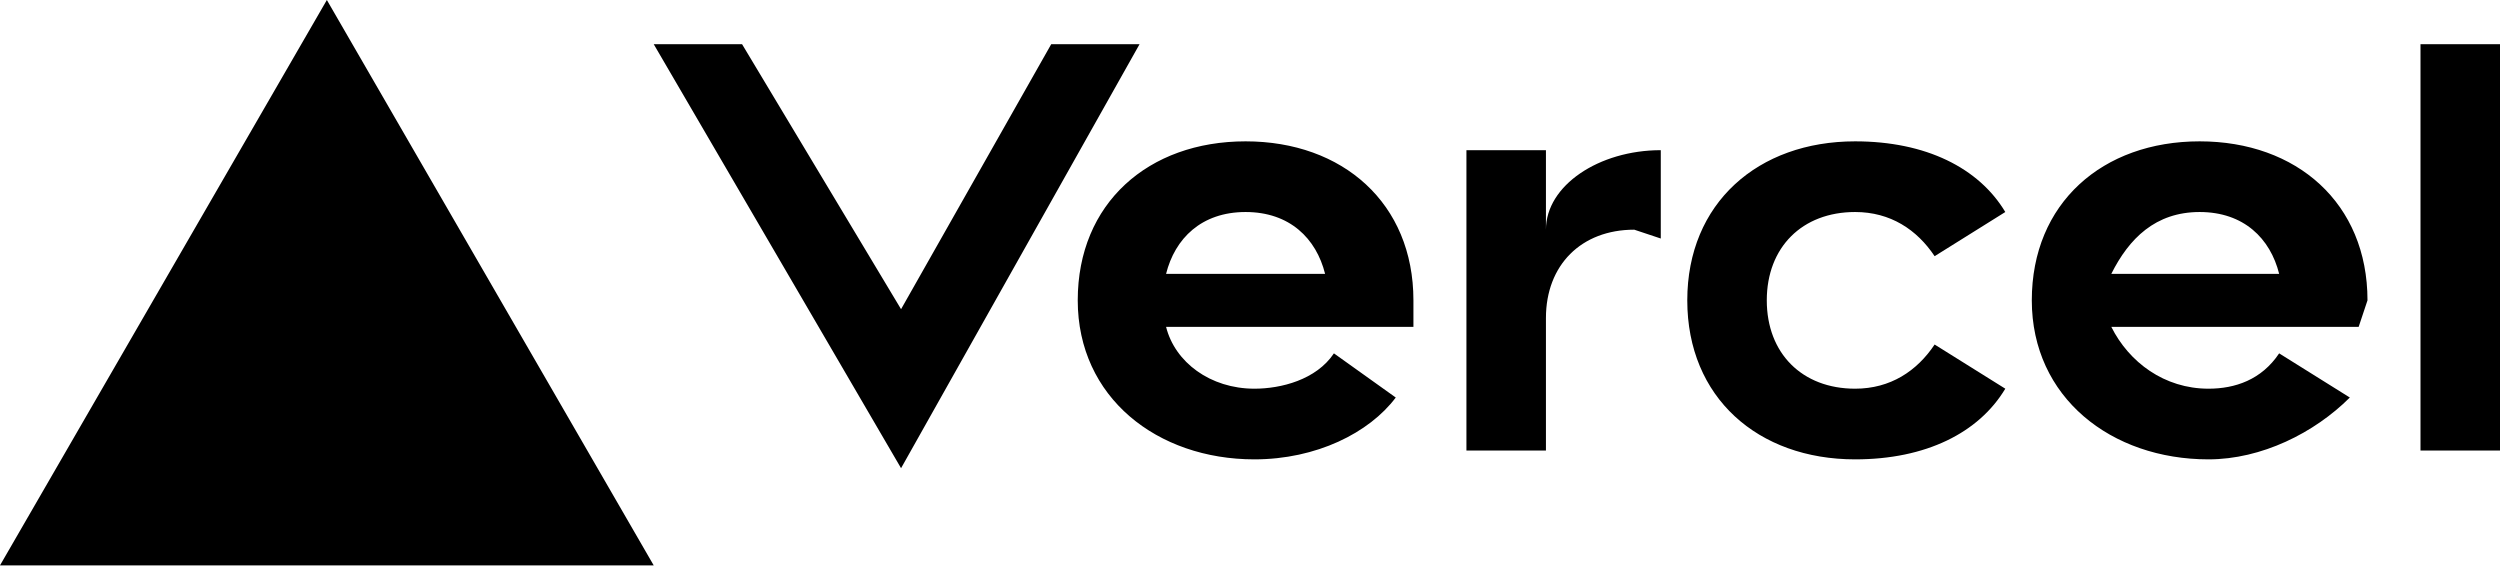
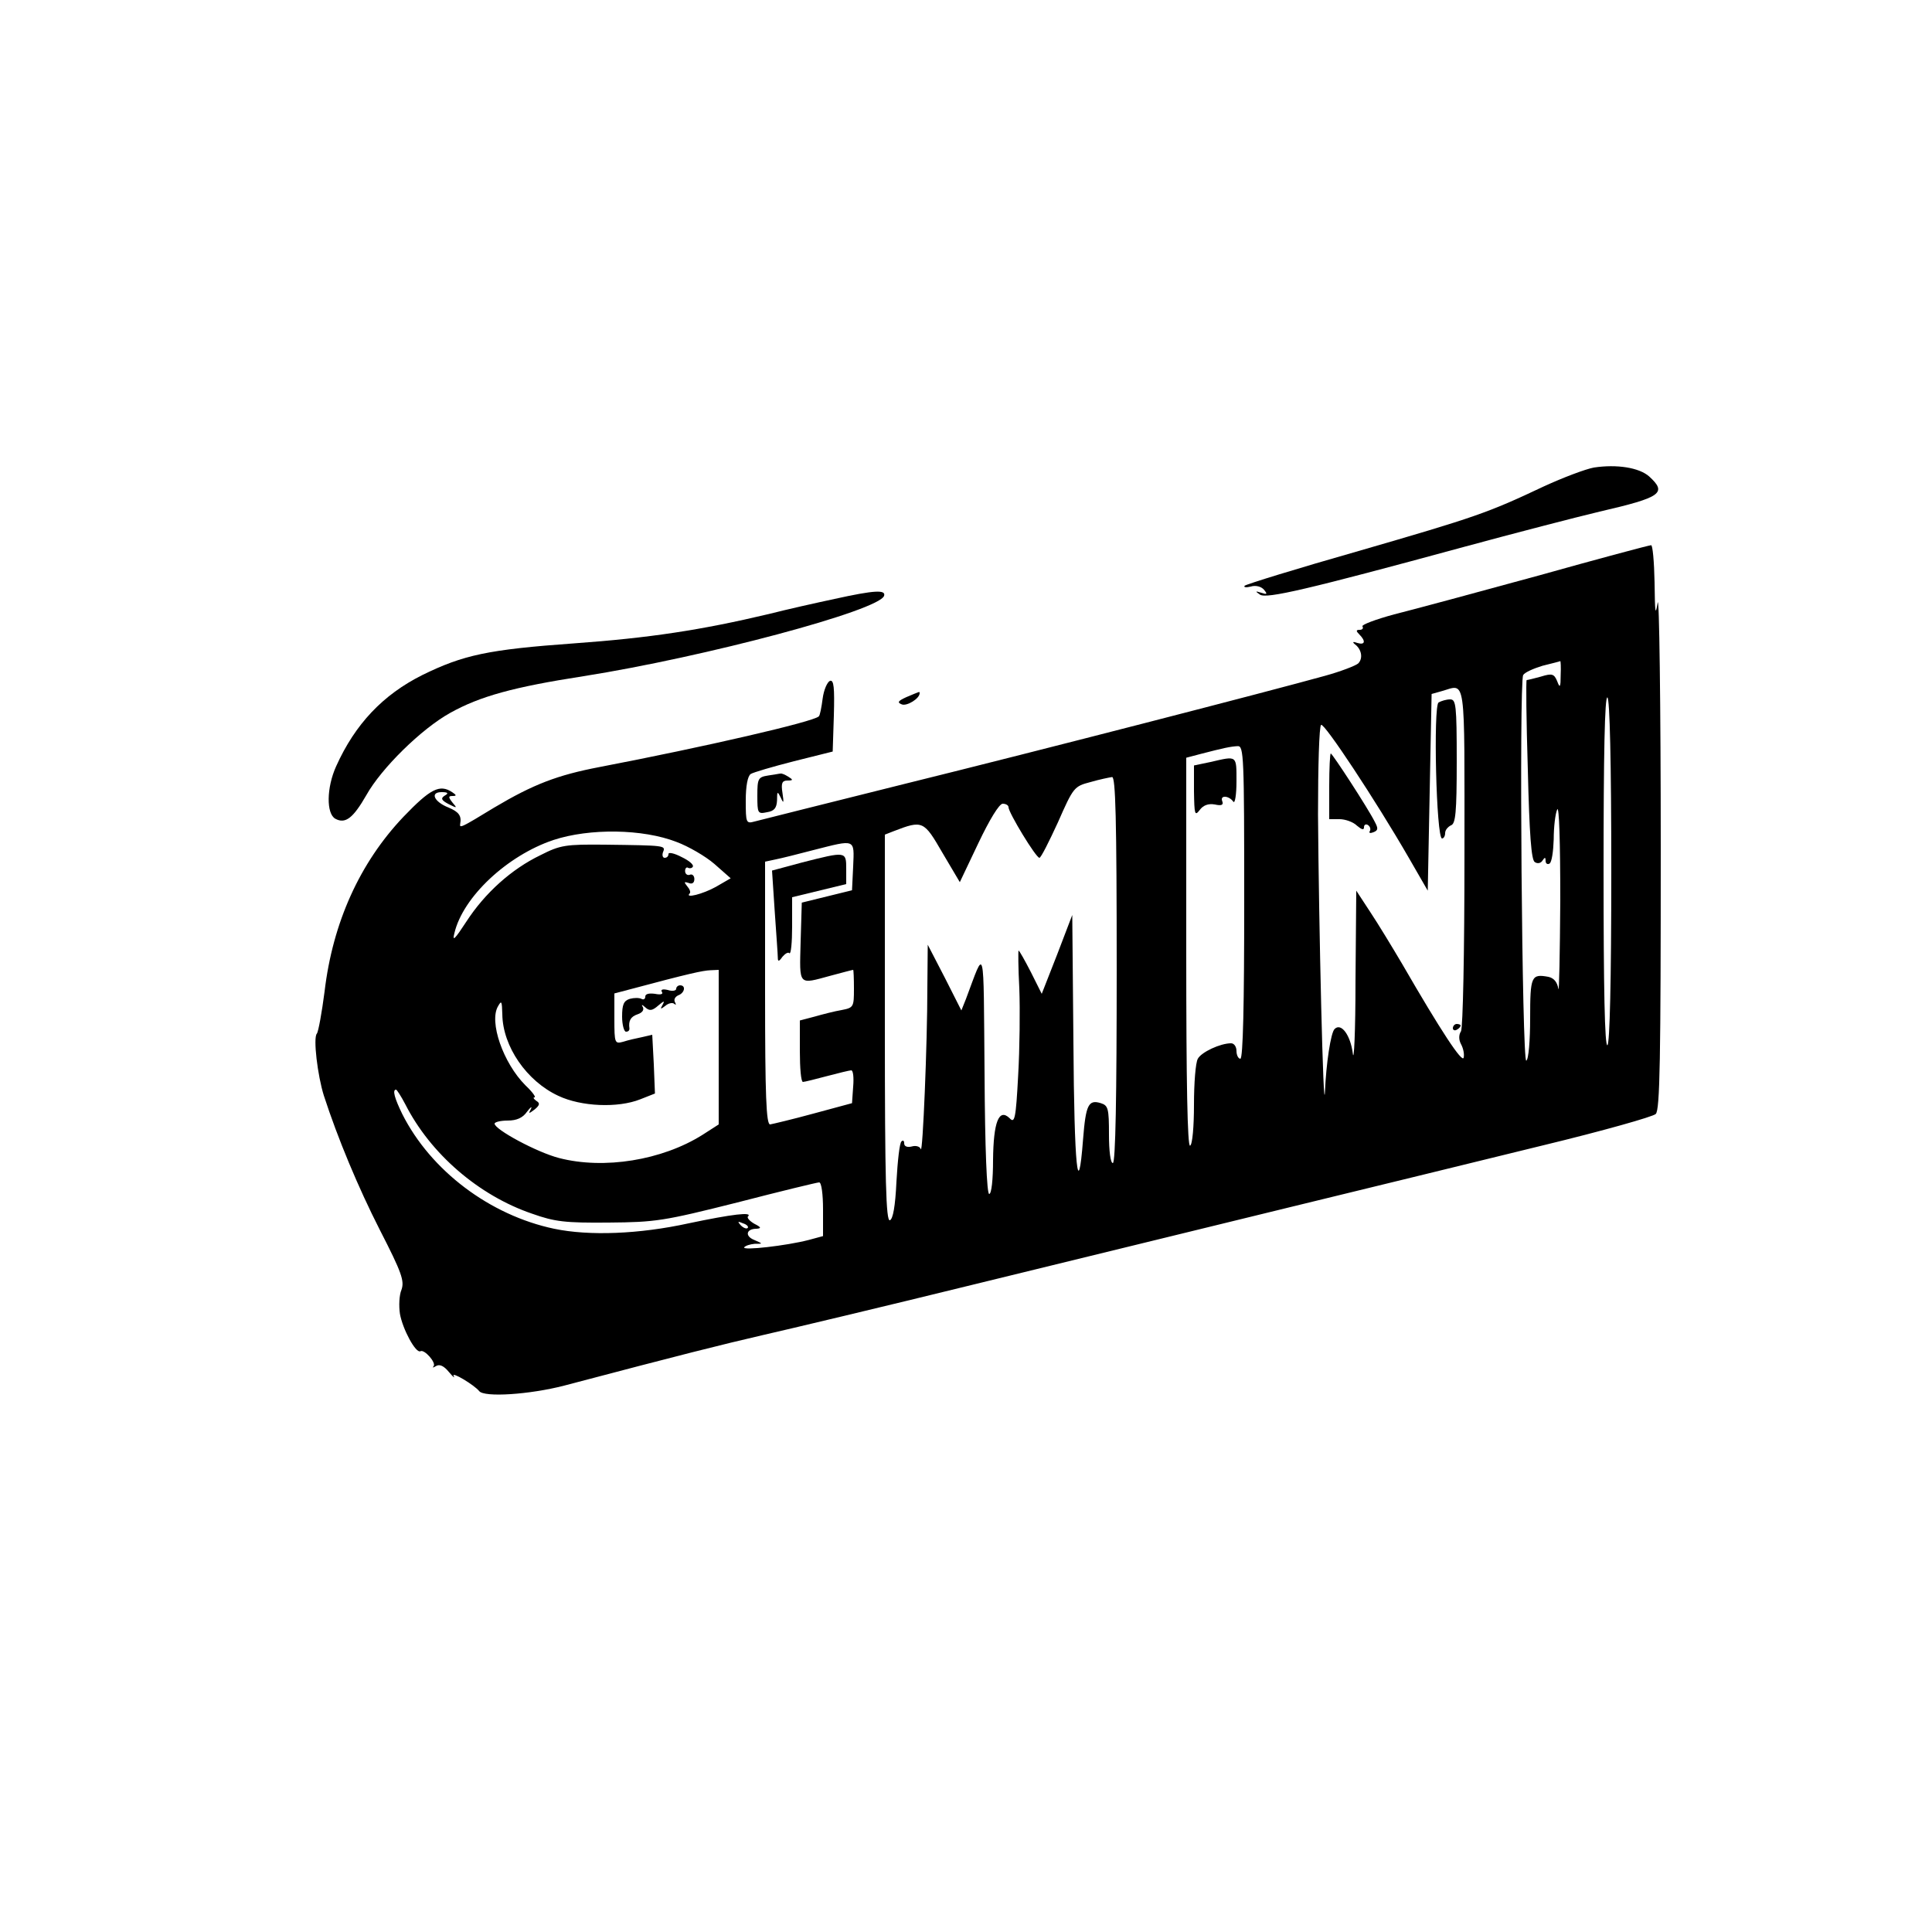
- <svg xmlns="http://www.w3.org/2000/svg" fill="none" viewBox="0 0 283 64">
-   <path fill="black" d="M141 16c-11 0-19 7-19 18s9 18 20 18c7 0 13-3 16-7l-7-5c-2 3-6 4-9 4-5 0-9-3-10-7h28v-3c0-11-8-18-19-18zm-9 15c1-4 4-7 9-7s8 3 9 7h-18zm117-15c-11 0-19 7-19 18s9 18 20 18c6 0 12-3 16-7l-8-5c-2 3-5 4-8 4-5 0-9-3-11-7h28l1-3c0-11-8-18-19-18zm-10 15c2-4 5-7 10-7s8 3 9 7h-19zm-39 3c0 6 4 10 10 10 4 0 7-2 9-5l8 5c-3 5-9 8-17 8-11 0-19-7-19-18s8-18 19-18c8 0 14 3 17 8l-8 5c-2-3-5-5-9-5-6 0-10 4-10 10zm83-29v46h-9V5h9zM37 0l37 64H0L37 0zm92 5-27 48L74 5h10l18 30 17-30h10zm59 12v10l-3-1c-6 0-10 4-10 10v15h-9V17h9v9c0-5 6-9 13-9z" />
+ <svg xmlns="http://www.w3.org/2000/svg" version="1.0" width="500pt" height="500pt" viewBox="0 0 500 500" preserveAspectRatio="xMidYMid meet">
+   <g transform="translate(0,500) scale(0.1,-0.1)" fill="#000000" stroke="none">
+     <path d="M4125 3790 c-22 -4 -80 -26 -130 -49 -144 -68 -175 -79 -479 -167 -158 -45 -291 -86 -295 -90 -3 -4 4 -5 16 -2 13 4 27 0 34 -8 10 -12 8 -13 -7 -8 -16 5 -16 4 -3 -5 17 -11 121 13 529 124 129 35 287 76 350 91 160 37 175 48 128 91 -26 23 -84 32 -143 23z" />
+     <path d="M3980 3510 c-157 -43 -324 -88 -372 -100 -48 -13 -85 -27 -82 -31 3 -5 0 -9 -7 -9 -10 0 -10 -3 -1 -12 17 -17 15 -28 -5 -22 -11 4 -14 3 -7 -3 18 -13 22 -37 9 -50 -7 -6 -46 -21 -86 -32 -144 -40 -729 -191 -1089 -280 -201 -50 -375 -94 -387 -97 -22 -6 -23 -4 -23 54 0 38 5 64 13 69 6 4 57 19 112 33 l100 25 3 93 c2 73 0 93 -10 90 -7 -3 -16 -23 -19 -46 -3 -23 -7 -44 -10 -46 -14 -14 -296 -79 -567 -131 -110 -21 -172 -45 -273 -105 -87 -53 -90 -54 -88 -42 4 21 -4 31 -30 42 -38 15 -49 40 -18 40 16 0 19 -3 8 -9 -11 -7 -9 -12 10 -22 22 -11 23 -11 10 4 -11 14 -11 17 0 17 11 0 11 2 -1 10 -32 21 -56 9 -126 -64 -113 -119 -183 -274 -204 -452 -7 -54 -16 -104 -20 -109 -10 -11 2 -109 18 -160 36 -111 89 -238 145 -348 57 -111 64 -132 56 -155 -6 -14 -7 -42 -4 -62 7 -40 41 -103 53 -97 10 6 42 -30 34 -39 -4 -4 -1 -4 7 1 9 5 20 0 33 -16 11 -13 16 -17 12 -10 -7 13 53 -23 66 -39 13 -17 131 -9 220 14 303 80 407 106 515 131 66 15 314 74 550 132 237 58 601 147 810 198 209 51 505 123 659 161 153 37 284 74 291 81 11 10 13 144 13 690 0 373 -4 658 -8 633 -6 -36 -7 -26 -8 53 -1 53 -5 97 -9 96 -5 0 -136 -35 -293 -79z m59 -257 c0 -32 -2 -35 -9 -16 -8 19 -13 21 -42 12 -18 -5 -35 -9 -37 -9 -2 0 -1 -104 3 -232 4 -167 9 -234 18 -239 7 -5 16 -3 20 4 6 9 8 9 8 -1 0 -7 5 -10 10 -7 6 3 10 32 11 63 0 31 4 66 9 77 5 12 8 -85 8 -235 -1 -140 -3 -243 -5 -229 -3 18 -12 28 -26 31 -44 8 -47 2 -47 -107 0 -57 -4 -107 -10 -110 -11 -7 -19 980 -8 998 4 7 27 17 50 24 24 6 44 11 46 12 1 1 2 -16 1 -36z m-249 -470 c0 -248 -4 -444 -9 -452 -6 -9 -6 -22 0 -33 6 -11 9 -26 7 -35 -3 -16 -59 69 -159 242 -26 44 -63 105 -83 135 l-36 55 -2 -235 c0 -129 -4 -213 -7 -186 -6 47 -30 80 -47 63 -10 -9 -22 -90 -25 -162 -4 -80 -16 431 -18 717 0 125 3 229 8 232 8 6 141 -195 227 -344 l49 -85 5 255 5 254 25 7 c65 18 60 54 60 -428z m380 -38 c0 -285 -4 -446 -10 -450 -7 -4 -10 148 -10 450 0 302 3 454 10 450 6 -4 10 -165 10 -450z m-950 -80 c0 -263 -3 -405 -10 -405 -5 0 -10 9 -10 20 0 11 -6 20 -14 20 -28 0 -77 -23 -86 -40 -6 -10 -10 -64 -10 -119 0 -56 -4 -103 -10 -106 -7 -4 -10 165 -10 499 l0 505 38 10 c58 15 76 19 95 20 16 1 17 -25 17 -404z m-330 -175 c0 -327 -3 -500 -10 -500 -6 0 -10 31 -10 74 0 67 -2 75 -21 81 -32 10 -39 -4 -46 -93 -13 -169 -23 -71 -25 249 l-3 331 -39 -102 -40 -102 -28 56 c-16 31 -30 56 -32 56 -1 0 -1 -44 2 -99 2 -54 1 -155 -3 -224 -6 -113 -9 -125 -22 -111 -28 27 -42 -10 -43 -108 0 -51 -4 -88 -10 -88 -6 0 -11 116 -12 313 -3 344 2 325 -48 192 l-12 -30 -43 85 -44 85 -1 -110 c0 -146 -12 -433 -17 -419 -2 7 -13 10 -23 7 -12 -3 -20 0 -20 8 0 7 -3 9 -7 5 -5 -4 -10 -51 -13 -104 -3 -64 -9 -97 -17 -100 -10 -3 -13 101 -13 497 l0 501 23 9 c75 29 78 27 126 -56 l45 -76 48 101 c29 61 54 102 63 102 8 0 15 -4 15 -9 0 -14 71 -131 80 -131 4 0 25 42 48 92 40 91 42 93 84 104 24 7 49 12 56 13 9 1 12 -105 12 -499z m-1139 331 c30 -11 75 -37 98 -57 l42 -37 -38 -22 c-34 -19 -82 -31 -68 -17 3 3 0 11 -7 19 -8 10 -8 12 4 8 9 -4 15 0 15 10 0 9 -6 14 -12 11 -6 -2 -12 2 -12 10 0 7 4 11 8 8 4 -2 10 -1 12 3 3 5 -10 16 -29 25 -19 10 -34 13 -34 8 0 -6 -4 -10 -10 -10 -5 0 -7 7 -4 15 7 17 6 17 -151 19 -101 1 -115 -1 -166 -27 -75 -36 -144 -98 -192 -172 -30 -46 -37 -53 -31 -30 22 94 137 201 256 241 94 31 232 29 319 -5z m457 -63 l-3 -62 -65 -16 -65 -16 -3 -102 c-3 -115 -7 -110 78 -87 30 8 56 15 58 15 1 0 2 -22 2 -49 0 -47 -1 -49 -32 -55 -18 -3 -49 -11 -70 -17 l-38 -10 0 -79 c0 -44 3 -80 8 -80 4 0 32 7 62 15 30 8 59 15 63 15 5 0 7 -19 5 -42 l-3 -43 -100 -27 c-55 -15 -106 -27 -112 -28 -10 0 -13 74 -13 340 l0 340 28 6 c15 3 59 14 97 24 110 28 106 30 103 -42z m-348 -468 l0 -200 -42 -27 c-105 -66 -255 -90 -371 -60 -58 15 -167 74 -167 89 0 4 15 8 34 8 23 0 39 7 50 23 9 12 14 15 10 7 -7 -13 -6 -13 10 -1 13 11 14 16 4 22 -7 5 -9 9 -5 9 5 0 -5 14 -23 31 -58 58 -95 165 -71 205 9 16 10 13 11 -21 1 -83 63 -173 145 -211 59 -28 154 -32 212 -9 l38 15 -3 76 -4 76 -26 -6 c-15 -3 -37 -8 -49 -12 -22 -6 -23 -4 -23 59 l0 66 38 10 c157 42 190 49 210 50 l22 1 0 -200z m-811 -148 c65 -128 190 -236 328 -283 59 -21 86 -24 198 -23 122 1 142 4 333 52 112 29 207 52 212 52 6 0 10 -31 10 -70 l0 -69 -37 -10 c-58 -15 -173 -28 -167 -19 3 4 15 8 27 9 22 0 22 0 -1 10 -25 10 -21 29 6 29 13 1 12 4 -6 13 -12 7 -20 16 -16 19 12 12 -40 6 -154 -18 -128 -28 -257 -33 -348 -14 -166 35 -319 150 -393 297 -20 41 -26 63 -16 63 2 0 13 -17 24 -38z m886 -320 c-3 -3 -11 0 -18 7 -9 10 -8 11 6 5 10 -3 15 -9 12 -12z" />
+     <path d="M3723 3182 c-14 -9 -6 -352 9 -352 4 0 8 6 8 14 0 8 7 16 15 20 12 4 15 32 15 166 0 146 -2 160 -17 160 -10 0 -23 -4 -30 -8z" />
+     <path d="M3440 2965 l0 -85 27 0 c14 0 35 -7 45 -17 12 -10 18 -12 18 -4 0 7 5 9 10 6 6 -4 8 -11 5 -16 -3 -5 1 -6 9 -3 13 5 13 10 4 27 -18 36 -110 177 -114 177 -2 0 -4 -38 -4 -85z" />
+     <path d="M3760 2339 c0 -5 5 -7 10 -4 6 3 10 8 10 11 0 2 -4 4 -10 4 -5 0 -10 -5 -10 -11z" />
+     <path d="M3133 3028 l-43 -9 0 -67 c1 -60 2 -65 15 -48 9 12 22 17 39 14 18 -4 23 -1 19 9 -6 16 18 14 29 -2 4 -5 8 18 8 53 0 68 2 66 -67 50z" />
+     <path d="M2076 2768 l-78 -21 7 -106 c4 -58 8 -112 8 -120 0 -10 3 -10 12 3 7 8 15 13 18 9 4 -3 7 28 7 69 l0 76 70 17 70 17 0 39 c0 46 0 46 -114 17z" />
+     <path d="M1750 2441 c0 -5 -10 -7 -22 -3 -13 3 -19 1 -15 -5 4 -6 -3 -8 -18 -5 -15 2 -25 0 -25 -7 0 -7 -5 -9 -10 -6 -6 3 -19 3 -30 0 -16 -5 -20 -15 -20 -46 0 -21 5 -39 10 -39 6 0 9 3 9 8 -3 20 3 31 21 37 12 4 17 11 14 18 -5 8 -3 8 6 0 11 -10 18 -9 34 5 14 12 17 13 11 2 -7 -12 -6 -13 7 -3 8 7 19 9 23 5 5 -4 5 -2 2 4 -4 7 0 14 8 18 17 6 21 26 5 26 -5 0 -10 -4 -10 -9z" />
+     <path d="M2160 3450 c-47 -10 -123 -27 -170 -39 -177 -42 -310 -62 -504 -76 -223 -16 -287 -30 -393 -82 -102 -51 -174 -127 -223 -236 -25 -55 -26 -123 -2 -136 26 -14 46 2 80 61 39 70 143 172 217 213 77 43 164 67 345 95 316 50 765 170 778 208 5 16 -24 15 -128 -8z" />
+     <path d="M2346 3196 c-22 -10 -25 -14 -12 -19 13 -5 46 15 46 29 0 5 2 5 -34 -10z" />
+     <path d="M1988 2993 c-26 -4 -28 -8 -28 -52 0 -46 1 -48 25 -43 19 3 25 11 26 31 0 24 1 24 10 6 7 -16 8 -13 4 13 -4 25 -1 32 13 32 15 0 15 2 2 10 -8 5 -17 9 -20 8 -3 0 -17 -3 -32 -5z" />
+   </g>
</svg>
